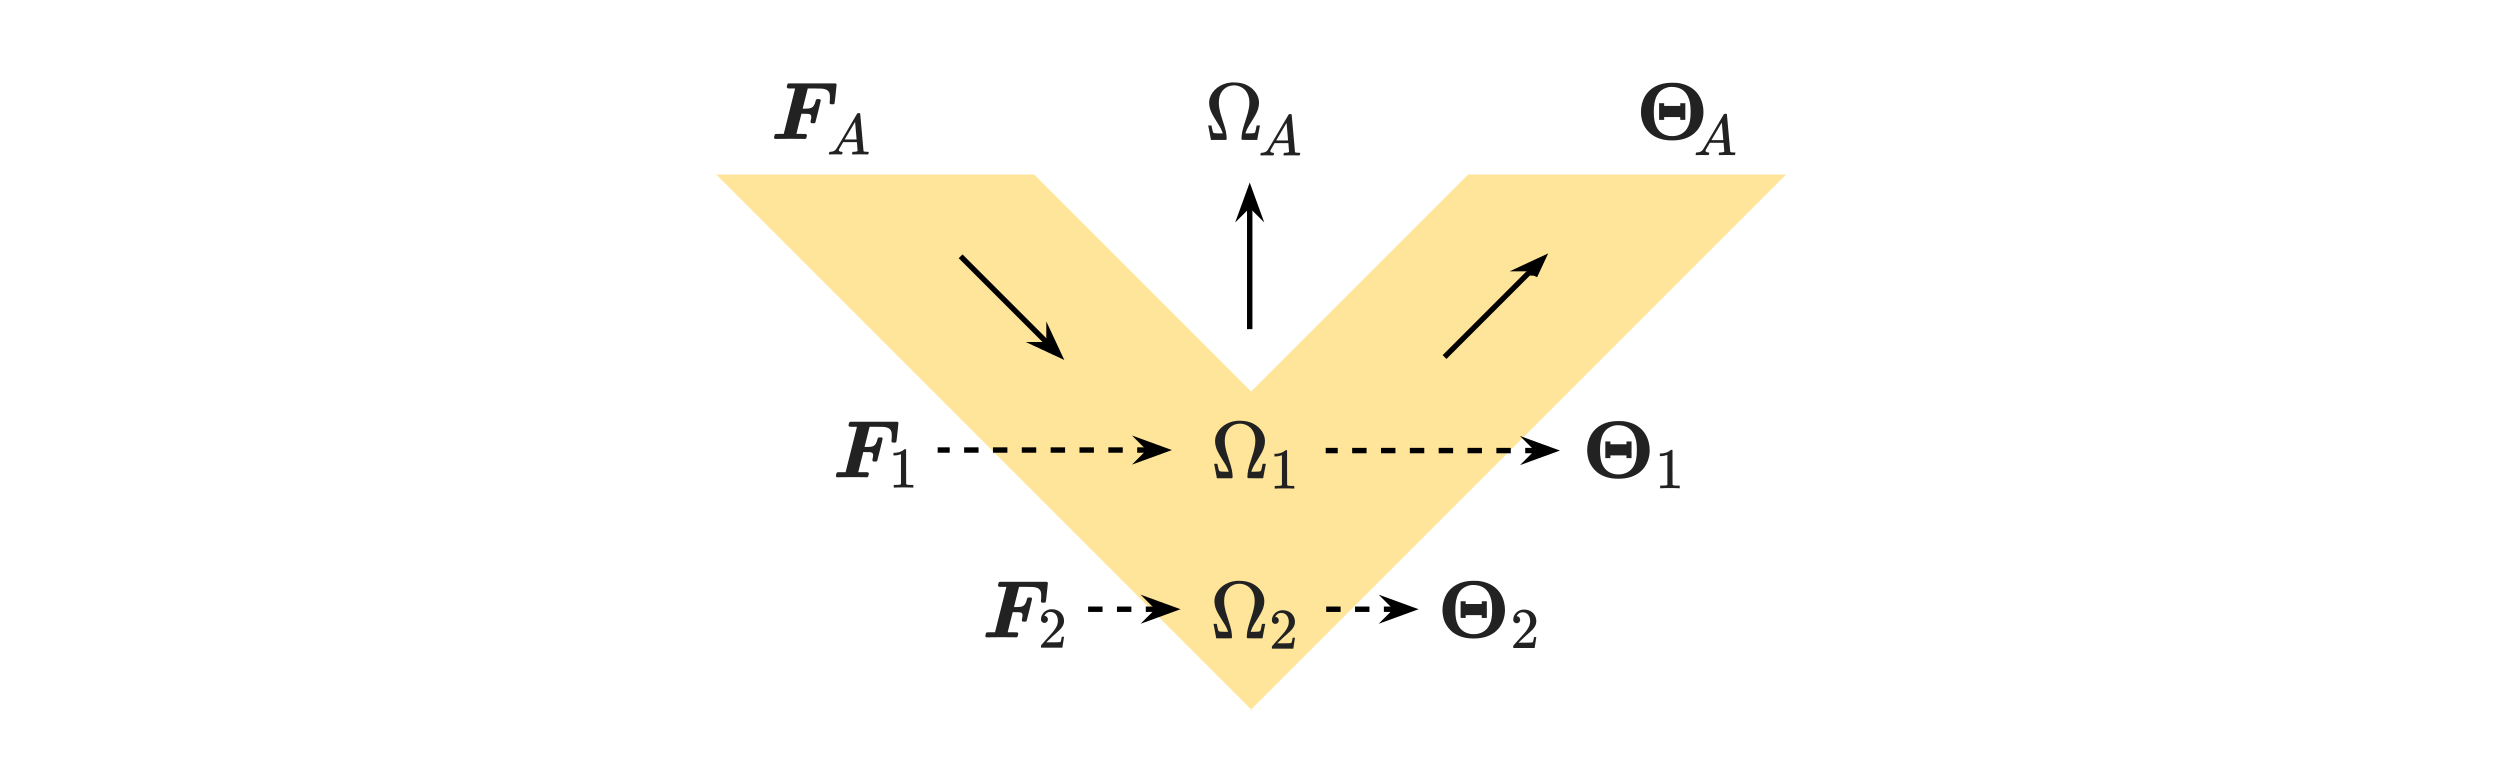
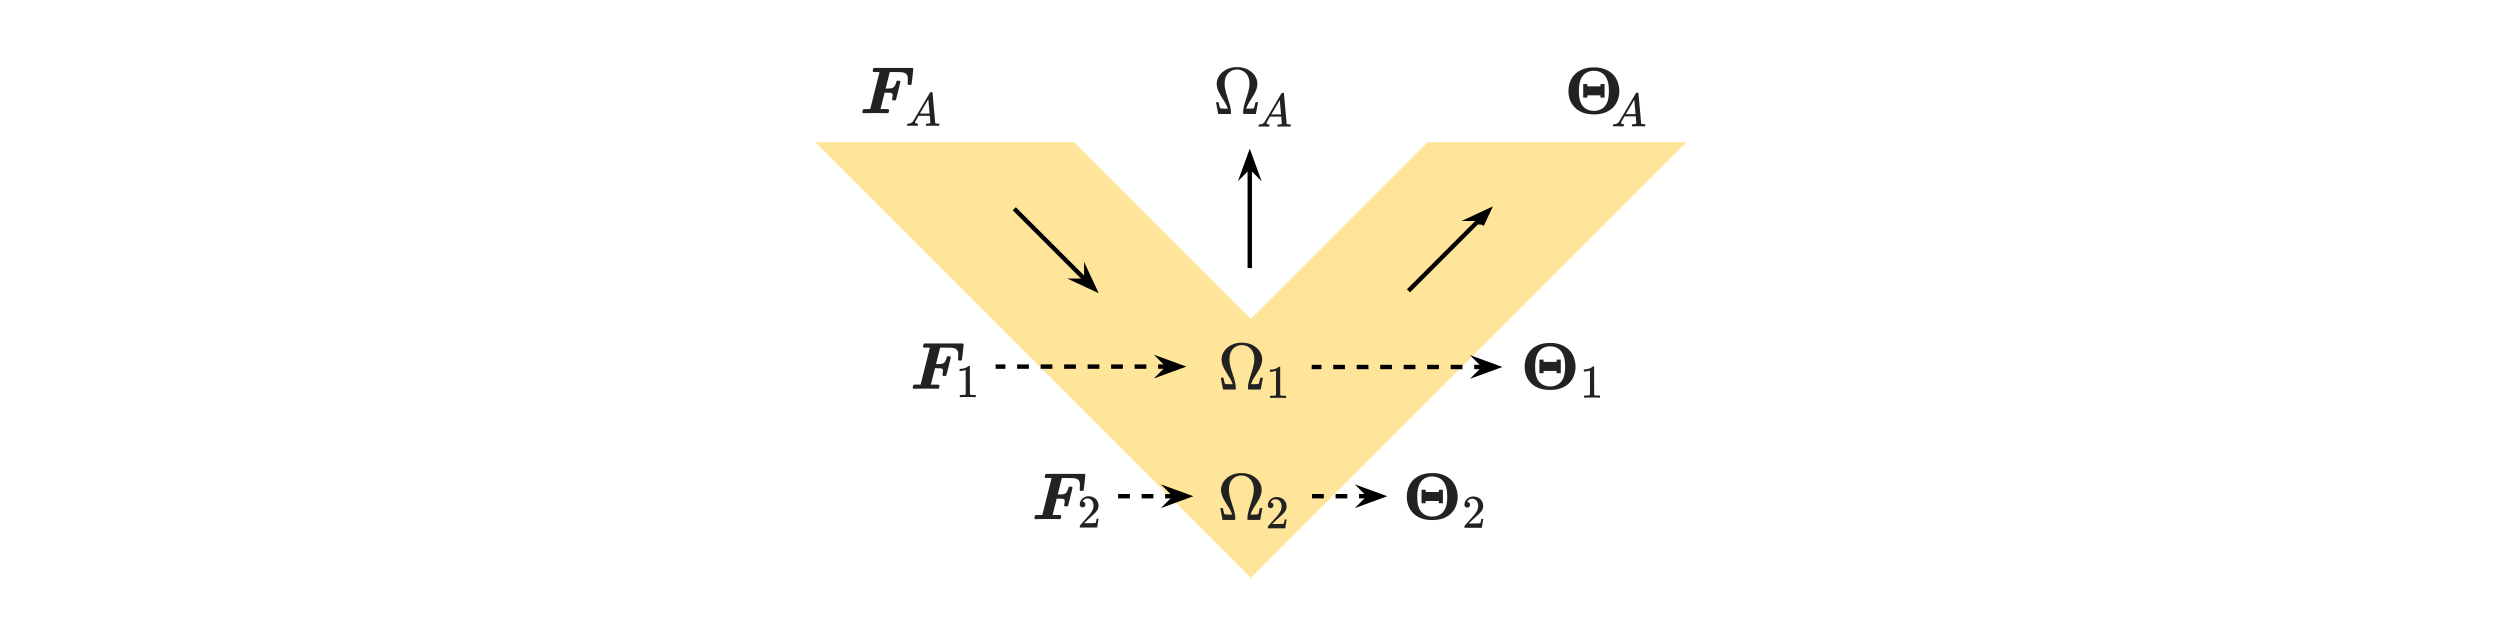
- <svg xmlns="http://www.w3.org/2000/svg" id="Layer_1" data-name="Layer 1" width="693.407" height="213.021" viewBox="0 0 693.407 213.021">
-   <polygon points="347.016 108.59 407.189 48.416 495.376 48.416 346.718 197.073 347.313 197.073 198.656 48.416 286.842 48.416 347.016 108.59" style="fill: #ffe599; stroke-width: 0px;" />
+ <svg xmlns="http://www.w3.org/2000/svg" id="Layer_1" data-name="Layer 1" width="851.31" height="213.021" viewBox="0 0 851.31 213.021">
+   <polygon points="425.967 108.59 486.141 48.416 574.327 48.416 425.67 197.073 426.264 197.073 277.607 48.416 365.794 48.416 425.967 108.59" style="fill: #ffe599; stroke-width: 0px;" />
  <g>
-     <path d="M340.238,38.361c0-.431-.091-1.178-.204-1.79-.159-.771-.363-1.45-.884-3.059-.612-1.836-.793-2.538-.952-3.445-.091-.544-.136-1.088-.136-1.586,0-1.133.227-2.13.702-2.878.68-1.065,1.858-1.926,3.535-1.926.657,0,1.292.159,1.904.453,1.473.748,2.334,2.244,2.334,4.374,0,.498-.068,1.02-.159,1.564-.159.907-.34,1.609-.952,3.445-.521,1.609-.725,2.289-.884,3.059-.113.635-.204,1.36-.204,1.79l.045.317c.068.136-.045.136,2.244.136h2.085v-.045c.023-.023.181-.907.363-1.972.204-1.042.363-1.926.385-1.949v-.045h-.906l-.023.113-.091.431c-.113.68-.249,1.178-.34,1.36l-.159.159c-.249.091-.431.113-1.518.136h-.997v-.068c.068-.204.295-.748.499-1.201.295-.567.567-1.02,1.246-2.085,1.133-1.813,1.518-2.538,1.813-3.558.136-.498.227-1.042.227-1.564,0-.453-.068-.907-.181-1.292-.272-.974-.884-1.904-1.7-2.629-1.382-1.178-2.901-1.745-5.235-1.745h-.34l-.34.023c-2.923.249-5.212,2.13-5.869,4.351-.113.385-.181.838-.181,1.292,0,.521.091,1.065.227,1.564.295,1.02.68,1.745,1.813,3.558.68,1.065.952,1.518,1.246,2.085.204.453.431.997.499,1.201v.068h-.997c-1.088-.023-1.269-.045-1.518-.136l-.159-.159c-.091-.181-.227-.68-.34-1.36l-.091-.431-.023-.113h-.907v.045c.023.023.181.907.385,1.949.181,1.065.34,1.949.363,1.972v.045h4.215c.113-.113.159-.181.159-.453Z" style="fill: #212221; stroke-width: 0px;" />
-     <path d="M357.268,38.947c0,.016-.753.016-1.65.016l-1.65-.016,1.441-2.434c1.297-2.21,1.441-2.45,1.441-2.402.016.016.416,4.58.416,4.837ZM349.676,43.111h.128c.32-.032.865-.032,1.457-.032s1.217.032,1.762.032c.224,0,.24-.064.304-.352l.048-.224c0-.128-.08-.16-.304-.16-.384-.032-.737-.176-.737-.464l.064-.24c.016-.064.288-.529.593-1.041l.545-.929h3.812l.192,2.402c-.16.24-.577.256-1.025.272h-.32l-.064.048-.096.256c-.08.32-.048.32.064.432h.192c.464-.032,1.217-.032,1.97-.032.769,0,1.409.032,2.018.032.24,0,.24-.064.304-.352l.048-.224c0-.16-.096-.16-.4-.16-.384,0-.977-.032-1.041-.176l-.929-10.394-.096-.16h-.272c-.368,0-.4,0-.513.192-.144.208-5.589,9.577-5.749,9.737-.352.512-.865.769-1.634.801h-.224l-.064.048-.144.512.112.176Z" style="fill: #212221; stroke-width: 0px;" />
+     <path d="M419.19,38.361c0-.431-.091-1.178-.204-1.79-.159-.771-.363-1.45-.884-3.059-.612-1.836-.793-2.538-.952-3.445-.091-.544-.136-1.088-.136-1.586,0-1.133.227-2.13.702-2.878.68-1.065,1.858-1.926,3.535-1.926.657,0,1.292.159,1.904.453,1.473.748,2.334,2.244,2.334,4.374,0,.498-.068,1.02-.159,1.564-.159.907-.34,1.609-.952,3.445-.521,1.609-.725,2.289-.884,3.059-.113.635-.204,1.36-.204,1.79l.045.317c.068.136-.045.136,2.244.136h2.085v-.045c.023-.023.181-.907.363-1.972.204-1.042.363-1.926.385-1.949v-.045h-.906l-.023.113-.091.431c-.113.68-.249,1.178-.34,1.36l-.159.159c-.249.091-.431.113-1.518.136h-.997v-.068c.068-.204.295-.748.499-1.201.295-.567.567-1.02,1.246-2.085,1.133-1.813,1.518-2.538,1.813-3.558.136-.498.227-1.042.227-1.564,0-.453-.068-.907-.181-1.292-.272-.974-.884-1.904-1.7-2.629-1.382-1.178-2.901-1.745-5.235-1.745h-.34l-.34.023c-2.923.249-5.212,2.13-5.869,4.351-.113.385-.181.838-.181,1.292,0,.521.091,1.065.227,1.564.295,1.02.68,1.745,1.813,3.558.68,1.065.952,1.518,1.246,2.085.204.453.431.997.499,1.201v.068h-.997c-1.088-.023-1.269-.045-1.518-.136l-.159-.159c-.091-.181-.227-.68-.34-1.36l-.091-.431-.023-.113h-.907v.045c.023.023.181.907.385,1.949.181,1.065.34,1.949.363,1.972v.045h4.215c.113-.113.159-.181.159-.453Z" style="fill: #212221; stroke-width: 0px;" />
+     <path d="M436.219,38.947c0,.016-.753.016-1.65.016l-1.65-.016,1.441-2.434c1.297-2.21,1.441-2.45,1.441-2.402.016.016.416,4.58.416,4.837ZM428.628,43.111h.128c.32-.032.865-.032,1.457-.032s1.217.032,1.762.032c.224,0,.24-.064.304-.352l.048-.224c0-.128-.08-.16-.304-.16-.384-.032-.737-.176-.737-.464l.064-.24c.016-.064.288-.529.593-1.041l.545-.929h3.812l.192,2.402c-.16.24-.577.256-1.025.272h-.32l-.064.048-.096.256c-.08.32-.048.32.064.432h.192c.464-.032,1.217-.032,1.97-.032.769,0,1.409.032,2.018.032.24,0,.24-.064.304-.352l.048-.224c0-.16-.096-.16-.4-.16-.384,0-.977-.032-1.041-.176l-.929-10.394-.096-.16h-.272c-.368,0-.4,0-.513.192-.144.208-5.589,9.577-5.749,9.737-.352.512-.865.769-1.634.801h-.224l-.064.048-.144.512.112.176Z" style="fill: #212221; stroke-width: 0px;" />
  </g>
  <g>
-     <path d="M341.883,132.195c0-.431-.091-1.178-.204-1.79-.159-.771-.363-1.45-.884-3.059-.612-1.836-.793-2.538-.952-3.445-.091-.544-.136-1.088-.136-1.586,0-1.133.227-2.13.702-2.878.68-1.065,1.858-1.926,3.535-1.926.657,0,1.292.159,1.904.453,1.473.748,2.334,2.244,2.334,4.374,0,.498-.068,1.02-.159,1.564-.159.907-.34,1.609-.952,3.445-.521,1.609-.725,2.289-.884,3.059-.113.635-.204,1.36-.204,1.79l.045.317c.068.136-.045.136,2.244.136h2.085v-.045c.023-.023.181-.907.363-1.972.204-1.042.363-1.926.385-1.949v-.045h-.906l-.023.113-.091.431c-.113.68-.249,1.178-.34,1.36l-.159.159c-.249.091-.431.113-1.518.136h-.997v-.068c.068-.204.295-.748.499-1.201.295-.567.567-1.02,1.246-2.085,1.133-1.813,1.518-2.538,1.813-3.558.136-.498.227-1.042.227-1.564,0-.453-.068-.907-.181-1.292-.272-.974-.884-1.904-1.7-2.629-1.382-1.178-2.901-1.745-5.235-1.745h-.34l-.34.023c-2.923.249-5.212,2.13-5.869,4.351-.113.385-.181.838-.181,1.292,0,.521.091,1.065.227,1.564.295,1.02.68,1.745,1.813,3.558.68,1.065.952,1.518,1.246,2.085.204.453.431.997.499,1.201v.068h-.997c-1.088-.023-1.269-.045-1.518-.136l-.159-.159c-.091-.181-.227-.68-.34-1.36l-.091-.431-.023-.113h-.907v.045c.023.023.181.907.385,1.949.181,1.065.34,1.949.363,1.972v.045h4.215c.113-.113.159-.181.159-.453Z" style="fill: #212221; stroke-width: 0px;" />
-     <path d="M358.811,135.513h.176v-.737h-.945c-.48,0-.817-.016-1.041-.24l-.016-4.805v-4.789c-.096-.08-.064-.096-.272-.096l-.192.048-.496.368c-.593.368-1.345.577-2.242.609h-.304v.737h.304c.609-.016,1.185-.128,1.65-.304l.128-.048v8.28c-.112.08-.192.176-.384.192-.176.032-.737.048-1.201.048h-.416v.737h.192c.272-.048,2.002-.048,2.514-.048s2.274,0,2.546.048Z" style="fill: #212221; stroke-width: 0px;" />
+     <path d="M420.834,132.195c0-.431-.091-1.178-.204-1.79-.159-.771-.363-1.45-.884-3.059-.612-1.836-.793-2.538-.952-3.445-.091-.544-.136-1.088-.136-1.586,0-1.133.227-2.13.702-2.878.68-1.065,1.858-1.926,3.535-1.926.657,0,1.292.159,1.904.453,1.473.748,2.334,2.244,2.334,4.374,0,.498-.068,1.02-.159,1.564-.159.907-.34,1.609-.952,3.445-.521,1.609-.725,2.289-.884,3.059-.113.635-.204,1.36-.204,1.79l.045.317c.068.136-.045.136,2.244.136h2.085v-.045c.023-.023.181-.907.363-1.972.204-1.042.363-1.926.385-1.949v-.045h-.906l-.023.113-.091.431c-.113.68-.249,1.178-.34,1.36l-.159.159c-.249.091-.431.113-1.518.136h-.997v-.068c.068-.204.295-.748.499-1.201.295-.567.567-1.02,1.246-2.085,1.133-1.813,1.518-2.538,1.813-3.558.136-.498.227-1.042.227-1.564,0-.453-.068-.907-.181-1.292-.272-.974-.884-1.904-1.7-2.629-1.382-1.178-2.901-1.745-5.235-1.745h-.34l-.34.023c-2.923.249-5.212,2.13-5.869,4.351-.113.385-.181.838-.181,1.292,0,.521.091,1.065.227,1.564.295,1.02.68,1.745,1.813,3.558.68,1.065.952,1.518,1.246,2.085.204.453.431.997.499,1.201v.068h-.997c-1.088-.023-1.269-.045-1.518-.136l-.159-.159c-.091-.181-.227-.68-.34-1.36l-.091-.431-.023-.113h-.907v.045c.023.023.181.907.385,1.949.181,1.065.34,1.949.363,1.972v.045h4.215c.113-.113.159-.181.159-.453Z" style="fill: #212221; stroke-width: 0px;" />
+     <path d="M437.762,135.513h.176v-.737h-.945c-.48,0-.817-.016-1.041-.24l-.016-4.805v-4.789c-.096-.08-.064-.096-.272-.096l-.192.048-.496.368c-.593.368-1.345.577-2.242.609h-.304v.737h.304c.609-.016,1.185-.128,1.65-.304l.128-.048v8.28c-.112.08-.192.176-.384.192-.176.032-.737.048-1.201.048h-.416v.737h.192c.272-.048,2.002-.048,2.514-.048s2.274,0,2.546.048Z" style="fill: #212221; stroke-width: 0px;" />
  </g>
  <g>
-     <path d="M341.707,176.596c0-.431-.091-1.178-.204-1.79-.159-.771-.363-1.45-.884-3.059-.612-1.836-.793-2.538-.952-3.445-.091-.544-.136-1.088-.136-1.586,0-1.133.227-2.13.702-2.878.68-1.065,1.858-1.926,3.535-1.926.657,0,1.292.159,1.904.453,1.473.748,2.334,2.244,2.334,4.374,0,.498-.068,1.02-.159,1.564-.159.907-.34,1.609-.952,3.445-.521,1.609-.725,2.289-.884,3.059-.113.635-.204,1.36-.204,1.79l.045.317c.068.136-.045.136,2.244.136h2.085v-.045c.023-.023.181-.907.363-1.972.204-1.042.363-1.926.385-1.949v-.045h-.906l-.023.113-.091.431c-.113.68-.249,1.178-.34,1.36l-.159.159c-.249.091-.431.113-1.518.136h-.997v-.068c.068-.204.295-.748.499-1.201.295-.567.567-1.02,1.246-2.085,1.133-1.813,1.518-2.538,1.813-3.558.136-.498.227-1.042.227-1.564,0-.453-.068-.907-.181-1.292-.272-.974-.884-1.904-1.7-2.629-1.382-1.178-2.901-1.745-5.235-1.745h-.34l-.34.023c-2.923.249-5.212,2.13-5.869,4.351-.113.385-.181.838-.181,1.292,0,.521.091,1.065.227,1.564.295,1.02.68,1.745,1.813,3.558.68,1.065.952,1.518,1.246,2.085.204.453.431.997.499,1.201v.068h-.997c-1.088-.023-1.269-.045-1.518-.136l-.159-.159c-.091-.181-.227-.68-.34-1.36l-.091-.431-.023-.113h-.907v.045c.023.023.181.907.385,1.949.181,1.065.34,1.949.363,1.972v.045h4.215c.113-.113.159-.181.159-.453Z" style="fill: #212221; stroke-width: 0px;" />
-     <path d="M353.734,173.043c.593,0,.961-.448.961-.961,0-.497-.336-.961-.897-.961l-.08-.016.144-.272c.352-.513.785-.833,1.505-.833,1.377,0,2.098,1.137,2.098,2.482,0,.929-.352,1.698-1.073,2.675-.352.448-.432.561-2.242,2.562-.721.817-1.329,1.505-1.345,1.521-.032.048-.032.096-.032.368v.304h5.942v-.048l.448-2.931v-.048h-.641v.048c-.128.721-.144.865-.224,1.089l-.16.336c-.096.048-1.057.08-2.675.08l-1.217-.016.945-.897c1.089-1.041,1.041-.993,1.602-1.473,1.057-.913,1.473-1.345,1.81-1.842.384-.561.561-1.041.561-1.746,0-.192-.016-.384-.032-.528-.272-1.569-1.522-2.691-3.395-2.691-1.634,0-2.963,1.281-2.963,2.803,0,.545.352.993.961.993Z" style="fill: #212221; stroke-width: 0px;" />
+     <path d="M420.658,176.596c0-.431-.091-1.178-.204-1.79-.159-.771-.363-1.45-.884-3.059-.612-1.836-.793-2.538-.952-3.445-.091-.544-.136-1.088-.136-1.586,0-1.133.227-2.13.702-2.878.68-1.065,1.858-1.926,3.535-1.926.657,0,1.292.159,1.904.453,1.473.748,2.334,2.244,2.334,4.374,0,.498-.068,1.02-.159,1.564-.159.907-.34,1.609-.952,3.445-.521,1.609-.725,2.289-.884,3.059-.113.635-.204,1.36-.204,1.79l.045.317c.068.136-.045.136,2.244.136h2.085v-.045c.023-.023.181-.907.363-1.972.204-1.042.363-1.926.385-1.949v-.045h-.906l-.023.113-.091.431c-.113.68-.249,1.178-.34,1.36l-.159.159c-.249.091-.431.113-1.518.136h-.997v-.068c.068-.204.295-.748.499-1.201.295-.567.567-1.02,1.246-2.085,1.133-1.813,1.518-2.538,1.813-3.558.136-.498.227-1.042.227-1.564,0-.453-.068-.907-.181-1.292-.272-.974-.884-1.904-1.7-2.629-1.382-1.178-2.901-1.745-5.235-1.745h-.34l-.34.023c-2.923.249-5.212,2.13-5.869,4.351-.113.385-.181.838-.181,1.292,0,.521.091,1.065.227,1.564.295,1.02.68,1.745,1.813,3.558.68,1.065.952,1.518,1.246,2.085.204.453.431.997.499,1.201v.068h-.997c-1.088-.023-1.269-.045-1.518-.136l-.159-.159c-.091-.181-.227-.68-.34-1.36l-.091-.431-.023-.113h-.907v.045c.023.023.181.907.385,1.949.181,1.065.34,1.949.363,1.972v.045h4.215c.113-.113.159-.181.159-.453Z" style="fill: #212221; stroke-width: 0px;" />
+     <path d="M432.685,173.043c.593,0,.961-.448.961-.961,0-.497-.336-.961-.897-.961l-.08-.016.144-.272c.352-.513.785-.833,1.505-.833,1.377,0,2.098,1.137,2.098,2.482,0,.929-.352,1.698-1.073,2.675-.352.448-.432.561-2.242,2.562-.721.817-1.329,1.505-1.345,1.521-.032.048-.032.096-.032.368v.304h5.942v-.048l.448-2.931v-.048h-.641v.048c-.128.721-.144.865-.224,1.089l-.16.336c-.096.048-1.057.08-2.675.08l-1.217-.016.945-.897c1.089-1.041,1.041-.993,1.602-1.473,1.057-.913,1.473-1.345,1.81-1.842.384-.561.561-1.041.561-1.746,0-.192-.016-.384-.032-.528-.272-1.569-1.522-2.691-3.395-2.691-1.634,0-2.963,1.281-2.963,2.803,0,.545.352.993.961.993Z" style="fill: #212221; stroke-width: 0px;" />
  </g>
  <g>
-     <path d="M460.173,33.239h1.405v-.77h4.464v.77h1.405v-4.623h-1.405v.771h-4.464v-.771h-1.405v4.623ZM468.15,26.712c.567,1.201.77,2.38.77,4.283,0,1.042-.068,1.881-.204,2.561-.431,2.176-1.632,3.558-3.535,4.034-.499.136-.771.159-1.36.159-.612,0-.884-.023-1.382-.159-1.904-.476-3.105-1.858-3.535-4.034-.136-.68-.204-1.518-.204-2.561,0-3.717,1.042-6.096,4.011-6.799.181-.045.567-.091.929-.091,2.312,0,3.739.997,4.51,2.606ZM456.23,26.735c-.725,1.269-1.088,2.765-1.088,4.283,0,1.224.227,2.448.725,3.535.499,1.042,1.178,1.881,2.04,2.606,1.541,1.178,3.331,1.79,5.892,1.79s4.374-.612,5.915-1.79c.272-.227.884-.816,1.088-1.088.997-1.224,1.677-3.082,1.677-5.008,0-.68-.068-1.36-.227-2.017-.771-3.49-3.377-5.666-7.252-6.073-.249-.023-.906-.023-1.382-.023-3.513,0-6.073,1.518-7.388,3.785Z" style="fill: #212221; stroke-width: 0px;" />
-     <path d="M477.985,38.857c0,.016-.753.016-1.65.016l-1.65-.016,1.441-2.434c1.297-2.21,1.441-2.45,1.441-2.402.016.016.416,4.58.416,4.837ZM470.393,43.021h.128c.32-.032.865-.032,1.457-.032s1.217.032,1.762.032c.224,0,.24-.064.304-.352l.048-.224c0-.128-.08-.16-.304-.16-.384-.032-.737-.176-.737-.464l.064-.24c.016-.064.288-.529.593-1.041l.545-.929h3.812l.192,2.402c-.16.24-.577.256-1.025.272h-.32l-.064.048-.096.256c-.08.32-.048.32.064.432h.192c.464-.032,1.217-.032,1.97-.032.769,0,1.409.032,2.018.032.24,0,.24-.064.304-.352l.048-.224c0-.16-.096-.16-.4-.16-.384,0-.977-.032-1.041-.176l-.929-10.394-.096-.16h-.272c-.368,0-.4,0-.513.192-.144.208-5.589,9.577-5.749,9.737-.352.512-.865.769-1.634.801h-.224l-.064.048-.144.512.112.176Z" style="fill: #212221; stroke-width: 0px;" />
+     <path d="M539.125,33.239h1.405v-.77h4.464v.77h1.405v-4.623h-1.405v.771h-4.464v-.771h-1.405v4.623ZM547.102,26.712c.567,1.201.77,2.38.77,4.283,0,1.042-.068,1.881-.204,2.561-.431,2.176-1.632,3.558-3.535,4.034-.499.136-.771.159-1.36.159-.612,0-.884-.023-1.382-.159-1.904-.476-3.105-1.858-3.535-4.034-.136-.68-.204-1.518-.204-2.561,0-3.717,1.042-6.096,4.011-6.799.181-.045.567-.091.929-.091,2.312,0,3.739.997,4.51,2.606ZM535.182,26.735c-.725,1.269-1.088,2.765-1.088,4.283,0,1.224.227,2.448.725,3.535.499,1.042,1.178,1.881,2.04,2.606,1.541,1.178,3.331,1.79,5.892,1.79s4.374-.612,5.915-1.79c.272-.227.884-.816,1.088-1.088.997-1.224,1.677-3.082,1.677-5.008,0-.68-.068-1.36-.227-2.017-.771-3.49-3.377-5.666-7.252-6.073-.249-.023-.906-.023-1.382-.023-3.513,0-6.073,1.518-7.388,3.785Z" style="fill: #212221; stroke-width: 0px;" />
+     <path d="M556.936,38.857c0,.016-.753.016-1.65.016l-1.65-.016,1.441-2.434c1.297-2.21,1.441-2.45,1.441-2.402.016.016.416,4.58.416,4.837ZM549.345,43.021h.128c.32-.032.865-.032,1.457-.032s1.217.032,1.762.032c.224,0,.24-.064.304-.352l.048-.224c0-.128-.08-.16-.304-.16-.384-.032-.737-.176-.737-.464l.064-.24c.016-.064.288-.529.593-1.041l.545-.929h3.812l.192,2.402c-.16.24-.577.256-1.025.272h-.32l-.064.048-.096.256c-.08.32-.048.32.064.432h.192c.464-.032,1.217-.032,1.97-.032.769,0,1.409.032,2.018.032.24,0,.24-.064.304-.352l.048-.224c0-.16-.096-.16-.4-.16-.384,0-.977-.032-1.041-.176l-.929-10.394-.096-.16h-.272c-.368,0-.4,0-.513.192-.144.208-5.589,9.577-5.749,9.737-.352.512-.865.769-1.634.801h-.224l-.064.048-.144.512.112.176Z" style="fill: #212221; stroke-width: 0px;" />
  </g>
  <g>
-     <path d="M217.399,37.046l-.023.091h-1.11c-1.02,0-1.11,0-1.201.045-.159.068-.181.136-.295.567-.068.272-.091.408-.091.453.091.249.159.34.499.34,1.065,0,2.017-.045,3.762-.045,1.292,0,2.629,0,3.309.023l1.11.023.272-.181.204-.839-.249-.34c-.068-.045-.272-.045-1.382-.045h-1.314l.023-.068c0-.023.317-1.292.68-2.787l.702-2.742.861.023c.929,0,1.133,0,1.405.113.317.113.453.34.453.77,0,.272-.045.589-.159,1.02-.068.34-.068.385.023.544.091.159.181.181.635.181.476,0,.499,0,.635-.204.068-.136,1.518-5.983,1.518-6.164l-.204-.295c-.091-.045-.136-.045-.476-.045-.589,0-.635.023-.771.544-.227.952-.589,1.7-1.382,1.949-.317.113-.567.136-1.405.159h-.793l.68-2.72c.385-1.496.703-2.742.703-2.787l.023-.091h1.858c1.994.023,2.13.023,2.651.136,1.042.204,1.632.816,1.632,1.994v.385c0,.521,0,.771-.045,1.088-.045.431-.045.476.045.612.091.159.181.181.635.181s.521-.023.635-.204c.091-.181.589-5.19.589-5.235,0-.204-.181-.317-.317-.363h-13.053l-.249.159-.227.839.249.363c.068.045.159.045,1.088.045.952,0,.997,0,.997.045l-3.127,12.464Z" style="fill: #212221; stroke-width: 0px;" />
-     <path d="M237.592,38.675c0,.016-.753.016-1.65.016l-1.65-.016,1.441-2.434c1.297-2.21,1.441-2.45,1.441-2.402.016.016.416,4.58.416,4.837ZM230.001,42.84h.128c.32-.032.865-.032,1.457-.032s1.217.032,1.762.032c.224,0,.24-.064.304-.352l.048-.224c0-.128-.08-.16-.304-.16-.384-.032-.737-.176-.737-.464l.064-.24c.016-.064.288-.529.593-1.041l.545-.929h3.812l.192,2.402c-.16.24-.577.256-1.025.272h-.32l-.064.048-.096.256c-.08.32-.048.32.064.432h.192c.464-.032,1.217-.032,1.97-.032.769,0,1.409.032,2.018.032.24,0,.24-.064.304-.352l.048-.224c0-.16-.096-.16-.4-.16-.384,0-.977-.032-1.041-.176l-.929-10.394-.096-.16h-.272c-.368,0-.4,0-.513.192-.144.208-5.589,9.577-5.749,9.737-.352.512-.865.769-1.634.801h-.224l-.064.048-.144.512.112.176Z" style="fill: #212221; stroke-width: 0px;" />
+     <path d="M296.351,37.046l-.023.091h-1.11c-1.02,0-1.11,0-1.201.045-.159.068-.181.136-.295.567-.068.272-.091.408-.091.453.091.249.159.34.499.34,1.065,0,2.017-.045,3.762-.045,1.292,0,2.629,0,3.309.023l1.11.023.272-.181.204-.839-.249-.34c-.068-.045-.272-.045-1.382-.045h-1.314l.023-.068c0-.023.317-1.292.68-2.787l.702-2.742.861.023c.929,0,1.133,0,1.405.113.317.113.453.34.453.77,0,.272-.045.589-.159,1.02-.068.34-.068.385.023.544.091.159.181.181.635.181.476,0,.499,0,.635-.204.068-.136,1.518-5.983,1.518-6.164l-.204-.295c-.091-.045-.136-.045-.476-.045-.589,0-.635.023-.771.544-.227.952-.589,1.7-1.382,1.949-.317.113-.567.136-1.405.159h-.793l.68-2.72c.385-1.496.703-2.742.703-2.787l.023-.091h1.858c1.994.023,2.13.023,2.651.136,1.042.204,1.632.816,1.632,1.994v.385c0,.521,0,.771-.045,1.088-.045.431-.045.476.045.612.091.159.181.181.635.181s.521-.023.635-.204c.091-.181.589-5.19.589-5.235,0-.204-.181-.317-.317-.363h-13.053l-.249.159-.227.839.249.363c.068.045.159.045,1.088.045.952,0,.997,0,.997.045l-3.127,12.464Z" style="fill: #212221; stroke-width: 0px;" />
+     <path d="M316.544,38.675c0,.016-.753.016-1.65.016l-1.65-.016,1.441-2.434c1.297-2.21,1.441-2.45,1.441-2.402.016.016.416,4.58.416,4.837ZM308.953,42.84h.128c.32-.032.865-.032,1.457-.032s1.217.032,1.762.032c.224,0,.24-.064.304-.352l.048-.224c0-.128-.08-.16-.304-.16-.384-.032-.737-.176-.737-.464l.064-.24c.016-.064.288-.529.593-1.041l.545-.929h3.812l.192,2.402c-.16.24-.577.256-1.025.272h-.32l-.064.048-.096.256c-.08.32-.048.32.064.432h.192c.464-.032,1.217-.032,1.97-.032.769,0,1.409.032,2.018.032.24,0,.24-.064.304-.352l.048-.224c0-.16-.096-.16-.4-.16-.384,0-.977-.032-1.041-.176l-.929-10.394-.096-.16h-.272c-.368,0-.4,0-.513.192-.144.208-5.589,9.577-5.749,9.737-.352.512-.865.769-1.634.801h-.224l-.064.048-.144.512.112.176Z" style="fill: #212221; stroke-width: 0px;" />
  </g>
  <g>
-     <path d="M234.553,130.88l-.023.091h-1.11c-1.02,0-1.11,0-1.201.045-.159.068-.181.136-.295.567-.068.272-.091.408-.091.453.091.249.159.34.499.34,1.065,0,2.017-.045,3.762-.045,1.292,0,2.629,0,3.309.023l1.11.023c.113-.045.181-.091.272-.181.045-.091.204-.68.204-.839s-.091-.272-.249-.34c-.068-.045-.272-.045-1.382-.045h-1.314l.023-.068c0-.023.317-1.292.68-2.787l.702-2.742.861.023c.929,0,1.133,0,1.405.113.317.113.453.34.453.771,0,.272-.045.589-.159,1.02-.068.34-.068.385.023.544.091.159.181.181.635.181.476,0,.499,0,.635-.204.068-.136,1.518-5.983,1.518-6.164,0-.113-.136-.249-.204-.295-.091-.045-.136-.045-.476-.045-.589,0-.635.023-.771.544-.227.952-.589,1.7-1.382,1.949-.317.113-.567.136-1.405.159h-.793l.68-2.719c.385-1.496.703-2.742.703-2.787l.023-.091h1.858c1.994.023,2.13.023,2.651.136,1.042.204,1.632.816,1.632,1.994v.385c0,.521,0,.771-.045,1.088-.045.431-.045.476.045.612.091.159.181.181.635.181s.521-.023.635-.204c.091-.181.589-5.19.589-5.235,0-.204-.181-.317-.317-.363h-13.053c-.091.045-.181.091-.249.159-.068.091-.227.702-.227.838,0,.159.091.295.249.363.068.045.159.045,1.088.045.952,0,.997,0,.997.045-.023.023-3.127,12.442-3.127,12.464Z" style="fill: #222; stroke-width: 0px;" />
-     <path d="M253.145,135.241h.176v-.737h-.945c-.48,0-.817-.016-1.041-.24l-.016-4.805v-4.789c-.096-.08-.064-.096-.272-.096-.144,0-.16,0-.192.048-.08.08-.352.288-.496.368-.593.368-1.345.577-2.242.609h-.304v.737h.304c.609-.016,1.185-.128,1.65-.304.064-.032.112-.048.128-.048v8.28c-.112.08-.192.176-.384.192-.176.032-.737.048-1.201.048h-.416v.737h.192c.272-.048,2.002-.048,2.514-.048s2.274,0,2.546.048Z" style="fill: #222; stroke-width: 0px;" />
+     <path d="M313.505,130.88l-.023.091h-1.11c-1.02,0-1.11,0-1.201.045-.159.068-.181.136-.295.567-.068.272-.091.408-.091.453.091.249.159.34.499.34,1.065,0,2.017-.045,3.762-.045,1.292,0,2.629,0,3.309.023l1.11.023c.113-.045.181-.091.272-.181.045-.091.204-.68.204-.839s-.091-.272-.249-.34c-.068-.045-.272-.045-1.382-.045h-1.314l.023-.068c0-.023.317-1.292.68-2.787l.702-2.742.861.023c.929,0,1.133,0,1.405.113.317.113.453.34.453.771,0,.272-.045.589-.159,1.02-.068.34-.068.385.023.544.091.159.181.181.635.181.476,0,.499,0,.635-.204.068-.136,1.518-5.983,1.518-6.164,0-.113-.136-.249-.204-.295-.091-.045-.136-.045-.476-.045-.589,0-.635.023-.771.544-.227.952-.589,1.7-1.382,1.949-.317.113-.567.136-1.405.159h-.793l.68-2.719c.385-1.496.703-2.742.703-2.787l.023-.091h1.858c1.994.023,2.13.023,2.651.136,1.042.204,1.632.816,1.632,1.994v.385c0,.521,0,.771-.045,1.088-.045.431-.045.476.045.612.091.159.181.181.635.181s.521-.023.635-.204c.091-.181.589-5.19.589-5.235,0-.204-.181-.317-.317-.363h-13.053c-.091.045-.181.091-.249.159-.068.091-.227.702-.227.838,0,.159.091.295.249.363.068.045.159.045,1.088.045.952,0,.997,0,.997.045-.023.023-3.127,12.442-3.127,12.464Z" style="fill: #222; stroke-width: 0px;" />
+     <path d="M332.096,135.241h.176v-.737h-.945c-.48,0-.817-.016-1.041-.24l-.016-4.805v-4.789c-.096-.08-.064-.096-.272-.096-.144,0-.16,0-.192.048-.08.08-.352.288-.496.368-.593.368-1.345.577-2.242.609h-.304v.737h.304c.609-.016,1.185-.128,1.65-.304.064-.032.112-.048.128-.048v8.28c-.112.08-.192.176-.384.192-.176.032-.737.048-1.201.048h-.416v.737h.192c.272-.048,2.002-.048,2.514-.048s2.274,0,2.546.048Z" style="fill: #222; stroke-width: 0px;" />
  </g>
  <g>
-     <path d="M275.999,175.281l-.023.091h-1.11c-1.02,0-1.11,0-1.201.045-.159.068-.181.136-.295.567-.068.272-.091.408-.091.453.091.249.159.34.499.34,1.065,0,2.017-.045,3.762-.045,1.292,0,2.629,0,3.309.023l1.11.023c.113-.045.181-.091.272-.181.045-.091.204-.68.204-.839s-.091-.272-.249-.34c-.068-.045-.272-.045-1.382-.045h-1.314l.023-.068c0-.023.317-1.292.68-2.787l.702-2.742.861.023c.929,0,1.133,0,1.405.113.317.113.453.34.453.771,0,.272-.045.589-.159,1.02-.068.34-.068.385.023.544.091.159.181.181.635.181.476,0,.499,0,.635-.204.068-.136,1.518-5.983,1.518-6.164,0-.113-.136-.249-.204-.295-.091-.045-.136-.045-.476-.045-.589,0-.635.023-.771.544-.227.952-.589,1.7-1.382,1.949-.317.113-.567.136-1.405.159h-.793l.68-2.719c.385-1.496.703-2.742.703-2.787l.023-.091h1.858c1.994.023,2.13.023,2.651.136,1.042.204,1.632.816,1.632,1.994v.385c0,.521,0,.771-.045,1.088-.045.431-.045.476.045.612.091.159.181.181.635.181s.521-.023.635-.204c.091-.181.589-5.19.589-5.235,0-.204-.181-.317-.317-.363h-13.053c-.091.045-.181.091-.249.159-.068.091-.227.702-.227.838,0,.159.091.295.249.363.068.045.159.045,1.088.045.952,0,.997,0,.997.045-.023.023-3.127,12.442-3.127,12.464Z" style="fill: #222; stroke-width: 0px;" />
-     <path d="M289.69,172.771c.593,0,.961-.448.961-.961,0-.496-.336-.961-.897-.961-.048,0-.08,0-.08-.016s.08-.144.144-.272c.352-.512.785-.833,1.505-.833,1.377,0,2.098,1.137,2.098,2.482,0,.929-.352,1.698-1.073,2.675-.352.448-.432.561-2.242,2.562-.721.817-1.329,1.505-1.345,1.521-.032.048-.032.096-.032.368v.304h5.942v-.048c.048-.096.4-2.835.448-2.931v-.048h-.641v.048c-.128.721-.144.865-.224,1.089-.048.16-.112.32-.16.336-.096.048-1.057.08-2.675.08l-1.217-.016.945-.897c1.089-1.041,1.041-.993,1.602-1.473,1.057-.913,1.473-1.345,1.81-1.842.384-.561.561-1.041.561-1.746,0-.192-.016-.384-.032-.529-.272-1.57-1.522-2.691-3.395-2.691-1.634,0-2.963,1.281-2.963,2.803,0,.545.352.993.961.993Z" style="fill: #222; stroke-width: 0px;" />
+     <path d="M354.951,175.281l-.023.091h-1.11c-1.02,0-1.11,0-1.201.045-.159.068-.181.136-.295.567-.068.272-.091.408-.091.453.091.249.159.34.499.34,1.065,0,2.017-.045,3.762-.045,1.292,0,2.629,0,3.309.023l1.11.023c.113-.045.181-.091.272-.181.045-.091.204-.68.204-.839s-.091-.272-.249-.34c-.068-.045-.272-.045-1.382-.045h-1.314l.023-.068c0-.023.317-1.292.68-2.787l.702-2.742.861.023c.929,0,1.133,0,1.405.113.317.113.453.34.453.771,0,.272-.045.589-.159,1.02-.068.34-.068.385.023.544.091.159.181.181.635.181.476,0,.499,0,.635-.204.068-.136,1.518-5.983,1.518-6.164,0-.113-.136-.249-.204-.295-.091-.045-.136-.045-.476-.045-.589,0-.635.023-.771.544-.227.952-.589,1.7-1.382,1.949-.317.113-.567.136-1.405.159h-.793l.68-2.719c.385-1.496.703-2.742.703-2.787l.023-.091h1.858c1.994.023,2.13.023,2.651.136,1.042.204,1.632.816,1.632,1.994v.385c0,.521,0,.771-.045,1.088-.045.431-.045.476.045.612.091.159.181.181.635.181s.521-.023.635-.204c.091-.181.589-5.19.589-5.235,0-.204-.181-.317-.317-.363h-13.053c-.091.045-.181.091-.249.159-.068.091-.227.702-.227.838,0,.159.091.295.249.363.068.045.159.045,1.088.045.952,0,.997,0,.997.045-.023.023-3.127,12.442-3.127,12.464Z" style="fill: #222; stroke-width: 0px;" />
+     <path d="M368.642,172.771c.593,0,.961-.448.961-.961,0-.496-.336-.961-.897-.961-.048,0-.08,0-.08-.016s.08-.144.144-.272c.352-.512.785-.833,1.505-.833,1.377,0,2.098,1.137,2.098,2.482,0,.929-.352,1.698-1.073,2.675-.352.448-.432.561-2.242,2.562-.721.817-1.329,1.505-1.345,1.521-.032.048-.032.096-.032.368v.304h5.942v-.048c.048-.096.4-2.835.448-2.931v-.048h-.641v.048c-.128.721-.144.865-.224,1.089-.048.16-.112.32-.16.336-.096.048-1.057.08-2.675.08l-1.217-.016.945-.897c1.089-1.041,1.041-.993,1.602-1.473,1.057-.913,1.473-1.345,1.81-1.842.384-.561.561-1.041.561-1.746,0-.192-.016-.384-.032-.529-.272-1.57-1.522-2.691-3.395-2.691-1.634,0-2.963,1.281-2.963,2.803,0,.545.352.993.961.993Z" style="fill: #222; stroke-width: 0px;" />
  </g>
  <g>
-     <path d="M445.257,127.073h1.405v-.771h4.464v.771h1.405v-4.623h-1.405v.771h-4.464v-.771h-1.405v4.623ZM453.234,120.546c.567,1.201.77,2.38.77,4.283,0,1.042-.068,1.881-.204,2.561-.431,2.176-1.632,3.558-3.535,4.034-.499.136-.771.159-1.36.159-.612,0-.884-.023-1.382-.159-1.904-.476-3.105-1.858-3.535-4.034-.136-.68-.204-1.518-.204-2.561,0-3.717,1.042-6.096,4.011-6.799.181-.045.567-.091.929-.091,2.312,0,3.739.997,4.51,2.606ZM441.314,120.569c-.725,1.269-1.088,2.765-1.088,4.283,0,1.224.227,2.448.725,3.535.499,1.042,1.178,1.881,2.04,2.606,1.541,1.178,3.331,1.79,5.892,1.79s4.374-.612,5.915-1.79c.272-.227.884-.816,1.088-1.088.997-1.224,1.677-3.082,1.677-5.008,0-.68-.068-1.36-.227-2.017-.771-3.49-3.377-5.666-7.252-6.073-.249-.023-.906-.023-1.382-.023-3.513,0-6.073,1.518-7.388,3.785Z" style="fill: #212221; stroke-width: 0px;" />
-     <path d="M465.717,135.422h.176v-.737h-.945c-.48,0-.817-.016-1.041-.24l-.016-4.805v-4.789c-.096-.08-.064-.096-.272-.096l-.192.048-.496.368c-.593.368-1.345.577-2.242.609h-.304v.737h.304c.609-.016,1.185-.128,1.65-.304l.128-.048v8.28c-.112.08-.192.176-.384.192-.176.032-.737.048-1.201.048h-.416v.737h.192c.272-.048,2.002-.048,2.514-.048s2.274,0,2.546.048Z" style="fill: #212221; stroke-width: 0px;" />
+     <path d="M524.209,127.073h1.405v-.771h4.464v.771h1.405v-4.623h-1.405v.771h-4.464v-.771h-1.405v4.623ZM532.186,120.546c.567,1.201.77,2.38.77,4.283,0,1.042-.068,1.881-.204,2.561-.431,2.176-1.632,3.558-3.535,4.034-.499.136-.771.159-1.36.159-.612,0-.884-.023-1.382-.159-1.904-.476-3.105-1.858-3.535-4.034-.136-.68-.204-1.518-.204-2.561,0-3.717,1.042-6.096,4.011-6.799.181-.045.567-.091.929-.091,2.312,0,3.739.997,4.51,2.606ZM520.265,120.569c-.725,1.269-1.088,2.765-1.088,4.283,0,1.224.227,2.448.725,3.535.499,1.042,1.178,1.881,2.04,2.606,1.541,1.178,3.331,1.79,5.892,1.79s4.374-.612,5.915-1.79c.272-.227.884-.816,1.088-1.088.997-1.224,1.677-3.082,1.677-5.008,0-.68-.068-1.36-.227-2.017-.771-3.49-3.377-5.666-7.252-6.073-.249-.023-.906-.023-1.382-.023-3.513,0-6.073,1.518-7.388,3.785Z" style="fill: #212221; stroke-width: 0px;" />
+     <path d="M544.668,135.422h.176v-.737h-.945c-.48,0-.817-.016-1.041-.24l-.016-4.805v-4.789c-.096-.08-.064-.096-.272-.096l-.192.048-.496.368c-.593.368-1.345.577-2.242.609h-.304v.737h.304c.609-.016,1.185-.128,1.65-.304l.128-.048v8.28c-.112.08-.192.176-.384.192-.176.032-.737.048-1.201.048h-.416v.737h.192c.272-.048,2.002-.048,2.514-.048s2.274,0,2.546.048Z" style="fill: #212221; stroke-width: 0px;" />
  </g>
  <g>
-     <path d="M405.119,171.383h1.405v-.771h4.464v.771h1.405v-4.623h-1.405v.771h-4.464v-.771h-1.405v4.623ZM413.096,164.857c.567,1.201.771,2.38.771,4.283,0,1.042-.068,1.881-.204,2.561-.431,2.176-1.632,3.558-3.535,4.034-.499.136-.77.159-1.36.159-.612,0-.884-.023-1.382-.159-1.904-.476-3.105-1.858-3.535-4.034-.136-.68-.204-1.518-.204-2.561,0-3.717,1.042-6.096,4.011-6.799.181-.045.567-.091.929-.091,2.312,0,3.739.997,4.51,2.606ZM401.176,164.879c-.725,1.269-1.088,2.765-1.088,4.283,0,1.224.227,2.448.725,3.535.499,1.042,1.178,1.881,2.04,2.606,1.541,1.178,3.331,1.79,5.892,1.79s4.374-.612,5.915-1.79c.272-.227.884-.816,1.088-1.088.997-1.224,1.677-3.082,1.677-5.008,0-.68-.068-1.36-.227-2.017-.771-3.49-3.377-5.666-7.252-6.073-.249-.023-.907-.023-1.382-.023-3.513,0-6.073,1.518-7.388,3.785Z" style="fill: #212221; stroke-width: 0px;" />
-     <path d="M420.678,172.862c.593,0,.961-.448.961-.961,0-.496-.336-.961-.897-.961l-.08-.016.144-.272c.352-.512.785-.833,1.505-.833,1.377,0,2.098,1.137,2.098,2.482,0,.929-.352,1.698-1.073,2.675-.352.448-.432.561-2.242,2.562-.721.817-1.329,1.505-1.345,1.521-.032.048-.032.096-.032.368v.304h5.942v-.048l.448-2.931v-.048h-.641v.048c-.128.721-.144.865-.224,1.089l-.16.336c-.096.048-1.057.08-2.675.08l-1.217-.016.945-.897c1.089-1.041,1.041-.993,1.602-1.473,1.057-.913,1.473-1.345,1.81-1.842.384-.561.561-1.041.561-1.746,0-.192-.016-.384-.032-.529-.272-1.57-1.521-2.691-3.395-2.691-1.634,0-2.963,1.281-2.963,2.803,0,.545.352.993.961.993Z" style="fill: #212221; stroke-width: 0px;" />
+     <path d="M484.071,171.383h1.405v-.771h4.464v.771h1.405v-4.623h-1.405v.771h-4.464v-.771h-1.405v4.623ZM492.048,164.857c.567,1.201.771,2.38.771,4.283,0,1.042-.068,1.881-.204,2.561-.431,2.176-1.632,3.558-3.535,4.034-.499.136-.77.159-1.36.159-.612,0-.884-.023-1.382-.159-1.904-.476-3.105-1.858-3.535-4.034-.136-.68-.204-1.518-.204-2.561,0-3.717,1.042-6.096,4.011-6.799.181-.045.567-.091.929-.091,2.312,0,3.739.997,4.51,2.606ZM480.128,164.879c-.725,1.269-1.088,2.765-1.088,4.283,0,1.224.227,2.448.725,3.535.499,1.042,1.178,1.881,2.04,2.606,1.541,1.178,3.331,1.79,5.892,1.79s4.374-.612,5.915-1.79c.272-.227.884-.816,1.088-1.088.997-1.224,1.677-3.082,1.677-5.008,0-.68-.068-1.36-.227-2.017-.771-3.49-3.377-5.666-7.252-6.073-.249-.023-.907-.023-1.382-.023-3.513,0-6.073,1.518-7.388,3.785Z" style="fill: #212221; stroke-width: 0px;" />
+     <path d="M499.63,172.862c.593,0,.961-.448.961-.961,0-.496-.336-.961-.897-.961l-.08-.016.144-.272c.352-.512.785-.833,1.505-.833,1.377,0,2.098,1.137,2.098,2.482,0,.929-.352,1.698-1.073,2.675-.352.448-.432.561-2.242,2.562-.721.817-1.329,1.505-1.345,1.521-.032.048-.032.096-.032.368v.304h5.942v-.048l.448-2.931v-.048h-.641v.048c-.128.721-.144.865-.224,1.089l-.16.336c-.096.048-1.057.08-2.675.08l-1.217-.016.945-.897c1.089-1.041,1.041-.993,1.602-1.473,1.057-.913,1.473-1.345,1.81-1.842.384-.561.561-1.041.561-1.746,0-.192-.016-.384-.032-.529-.272-1.57-1.521-2.691-3.395-2.691-1.634,0-2.963,1.281-2.963,2.803,0,.545.352.993.961.993Z" style="fill: #212221; stroke-width: 0px;" />
  </g>
  <g>
-     <path d="M346.624,56.265v35.026" style="fill: none; stroke: #000; stroke-linejoin: round; stroke-width: 1.5px;" />
-     <path d="M348.18,57.821l-1.556-4.276-1.556,4.276,1.556-1.556,1.556,1.556Z" style="fill: #000; fill-rule: evenodd; stroke: #000; stroke-miterlimit: 10; stroke-width: 2px;" />
+     <path d="M425.576,56.265v35.026" style="fill: none; stroke: #000; stroke-linejoin: round; stroke-width: 1.5px;" />
+     <path d="M427.132,57.821l-1.556-4.276-1.556,4.276,1.556-1.556,1.556,1.556Z" style="fill: #000; fill-rule: evenodd; stroke: #000; stroke-miterlimit: 10; stroke-width: 2px;" />
  </g>
  <g>
-     <path d="M319.411,124.829h-59.334" style="fill: none; stroke: #000; stroke-dasharray: 0 0 4 4; stroke-linejoin: round; stroke-width: 1.5px;" />
-     <path d="M317.855,126.385l4.276-1.556-4.276-1.556,1.556,1.556-1.556,1.556Z" style="fill: #000; fill-rule: evenodd; stroke: #000; stroke-miterlimit: 10; stroke-width: 2px;" />
+     <path d="M398.363,124.829h-59.334" style="fill: none; stroke: #000; stroke-dasharray: 0 0 4 4; stroke-linejoin: round; stroke-width: 1.5px;" />
+     <path d="M396.807,126.385l4.276-1.556-4.276-1.556,1.556,1.556-1.556,1.556Z" style="fill: #000; fill-rule: evenodd; stroke: #000; stroke-miterlimit: 10; stroke-width: 2px;" />
  </g>
  <g>
-     <path d="M321.803,168.976h-20.63" style="fill: none; stroke: #000; stroke-dasharray: 0 0 4 4; stroke-linejoin: round; stroke-width: 1.5px;" />
-     <path d="M320.247,170.532l4.276-1.556-4.276-1.556,1.556,1.556-1.556,1.556Z" style="fill: #000; fill-rule: evenodd; stroke: #000; stroke-miterlimit: 10; stroke-width: 2px;" />
+     <path d="M400.755,168.976h-20.63" style="fill: none; stroke: #000; stroke-dasharray: 0 0 4 4; stroke-linejoin: round; stroke-width: 1.5px;" />
+     <path d="M399.199,170.532l4.276-1.556-4.276-1.556,1.556,1.556-1.556,1.556Z" style="fill: #000; fill-rule: evenodd; stroke: #000; stroke-miterlimit: 10; stroke-width: 2px;" />
  </g>
  <g>
-     <path d="M387.835,168.976h-20.63" style="fill: none; stroke: #000; stroke-dasharray: 0 0 4 4; stroke-linejoin: round; stroke-width: 1.5px;" />
-     <path d="M386.278,170.532l4.276-1.556-4.276-1.556,1.556,1.556-1.556,1.556Z" style="fill: #000; fill-rule: evenodd; stroke: #000; stroke-miterlimit: 10; stroke-width: 2px;" />
+     <path d="M466.786,168.976h-20.63" style="fill: none; stroke: #000; stroke-dasharray: 0 0 4 4; stroke-linejoin: round; stroke-width: 1.5px;" />
+     <path d="M465.23,170.532l4.276-1.556-4.276-1.556,1.556,1.556-1.556,1.556Z" style="fill: #000; fill-rule: evenodd; stroke: #000; stroke-miterlimit: 10; stroke-width: 2px;" />
  </g>
  <g>
-     <path d="M427.038,124.965h-59.334" style="fill: none; stroke: #000; stroke-dasharray: 0 0 4 4; stroke-linejoin: round; stroke-width: 1.5px;" />
-     <path d="M425.482,126.521l4.276-1.556-4.276-1.556,1.556,1.556-1.556,1.556Z" style="fill: #000; fill-rule: evenodd; stroke: #000; stroke-miterlimit: 10; stroke-width: 2px;" />
+     <path d="M505.99,124.965h-59.334" style="fill: none; stroke: #000; stroke-dasharray: 0 0 4 4; stroke-linejoin: round; stroke-width: 1.5px;" />
+     <path d="M504.434,126.521l4.276-1.556-4.276-1.556,1.556,1.556-1.556,1.556Z" style="fill: #000; fill-rule: evenodd; stroke: #000; stroke-miterlimit: 10; stroke-width: 2px;" />
  </g>
  <g>
-     <path d="M425.429,74.264l-24.767,24.766" style="fill: none; stroke: #000; stroke-linejoin: round; stroke-width: 1.5px;" />
-     <path d="M425.429,76.464l1.923-4.123-4.124,1.923h2.201s0,2.201,0,2.201Z" style="fill: #000; fill-rule: evenodd; stroke: #000; stroke-miterlimit: 10; stroke-width: 2px;" />
+     <path d="M504.381,74.264l-24.767,24.766" style="fill: none; stroke: #000; stroke-linejoin: round; stroke-width: 1.5px;" />
+     <path d="M504.381,76.464l1.923-4.123-4.124,1.923h2.201s0,2.201,0,2.201Z" style="fill: #000; fill-rule: evenodd; stroke: #000; stroke-miterlimit: 10; stroke-width: 2px;" />
  </g>
  <g>
-     <path d="M291.205,95.858l-24.767-24.767" style="fill: none; stroke: #000; stroke-linejoin: round; stroke-width: 1.5px;" />
-     <path d="M289.004,95.858l4.124,1.923-1.923-4.124v2.201s-2.201,0-2.201,0Z" style="fill: #000; fill-rule: evenodd; stroke: #000; stroke-miterlimit: 10; stroke-width: 2px;" />
+     <path d="M370.157,95.858l-24.767-24.767" style="fill: none; stroke: #000; stroke-linejoin: round; stroke-width: 1.5px;" />
+     <path d="M367.956,95.858l4.124,1.923-1.923-4.124v2.201s-2.201,0-2.201,0Z" style="fill: #000; fill-rule: evenodd; stroke: #000; stroke-miterlimit: 10; stroke-width: 2px;" />
  </g>
</svg>
